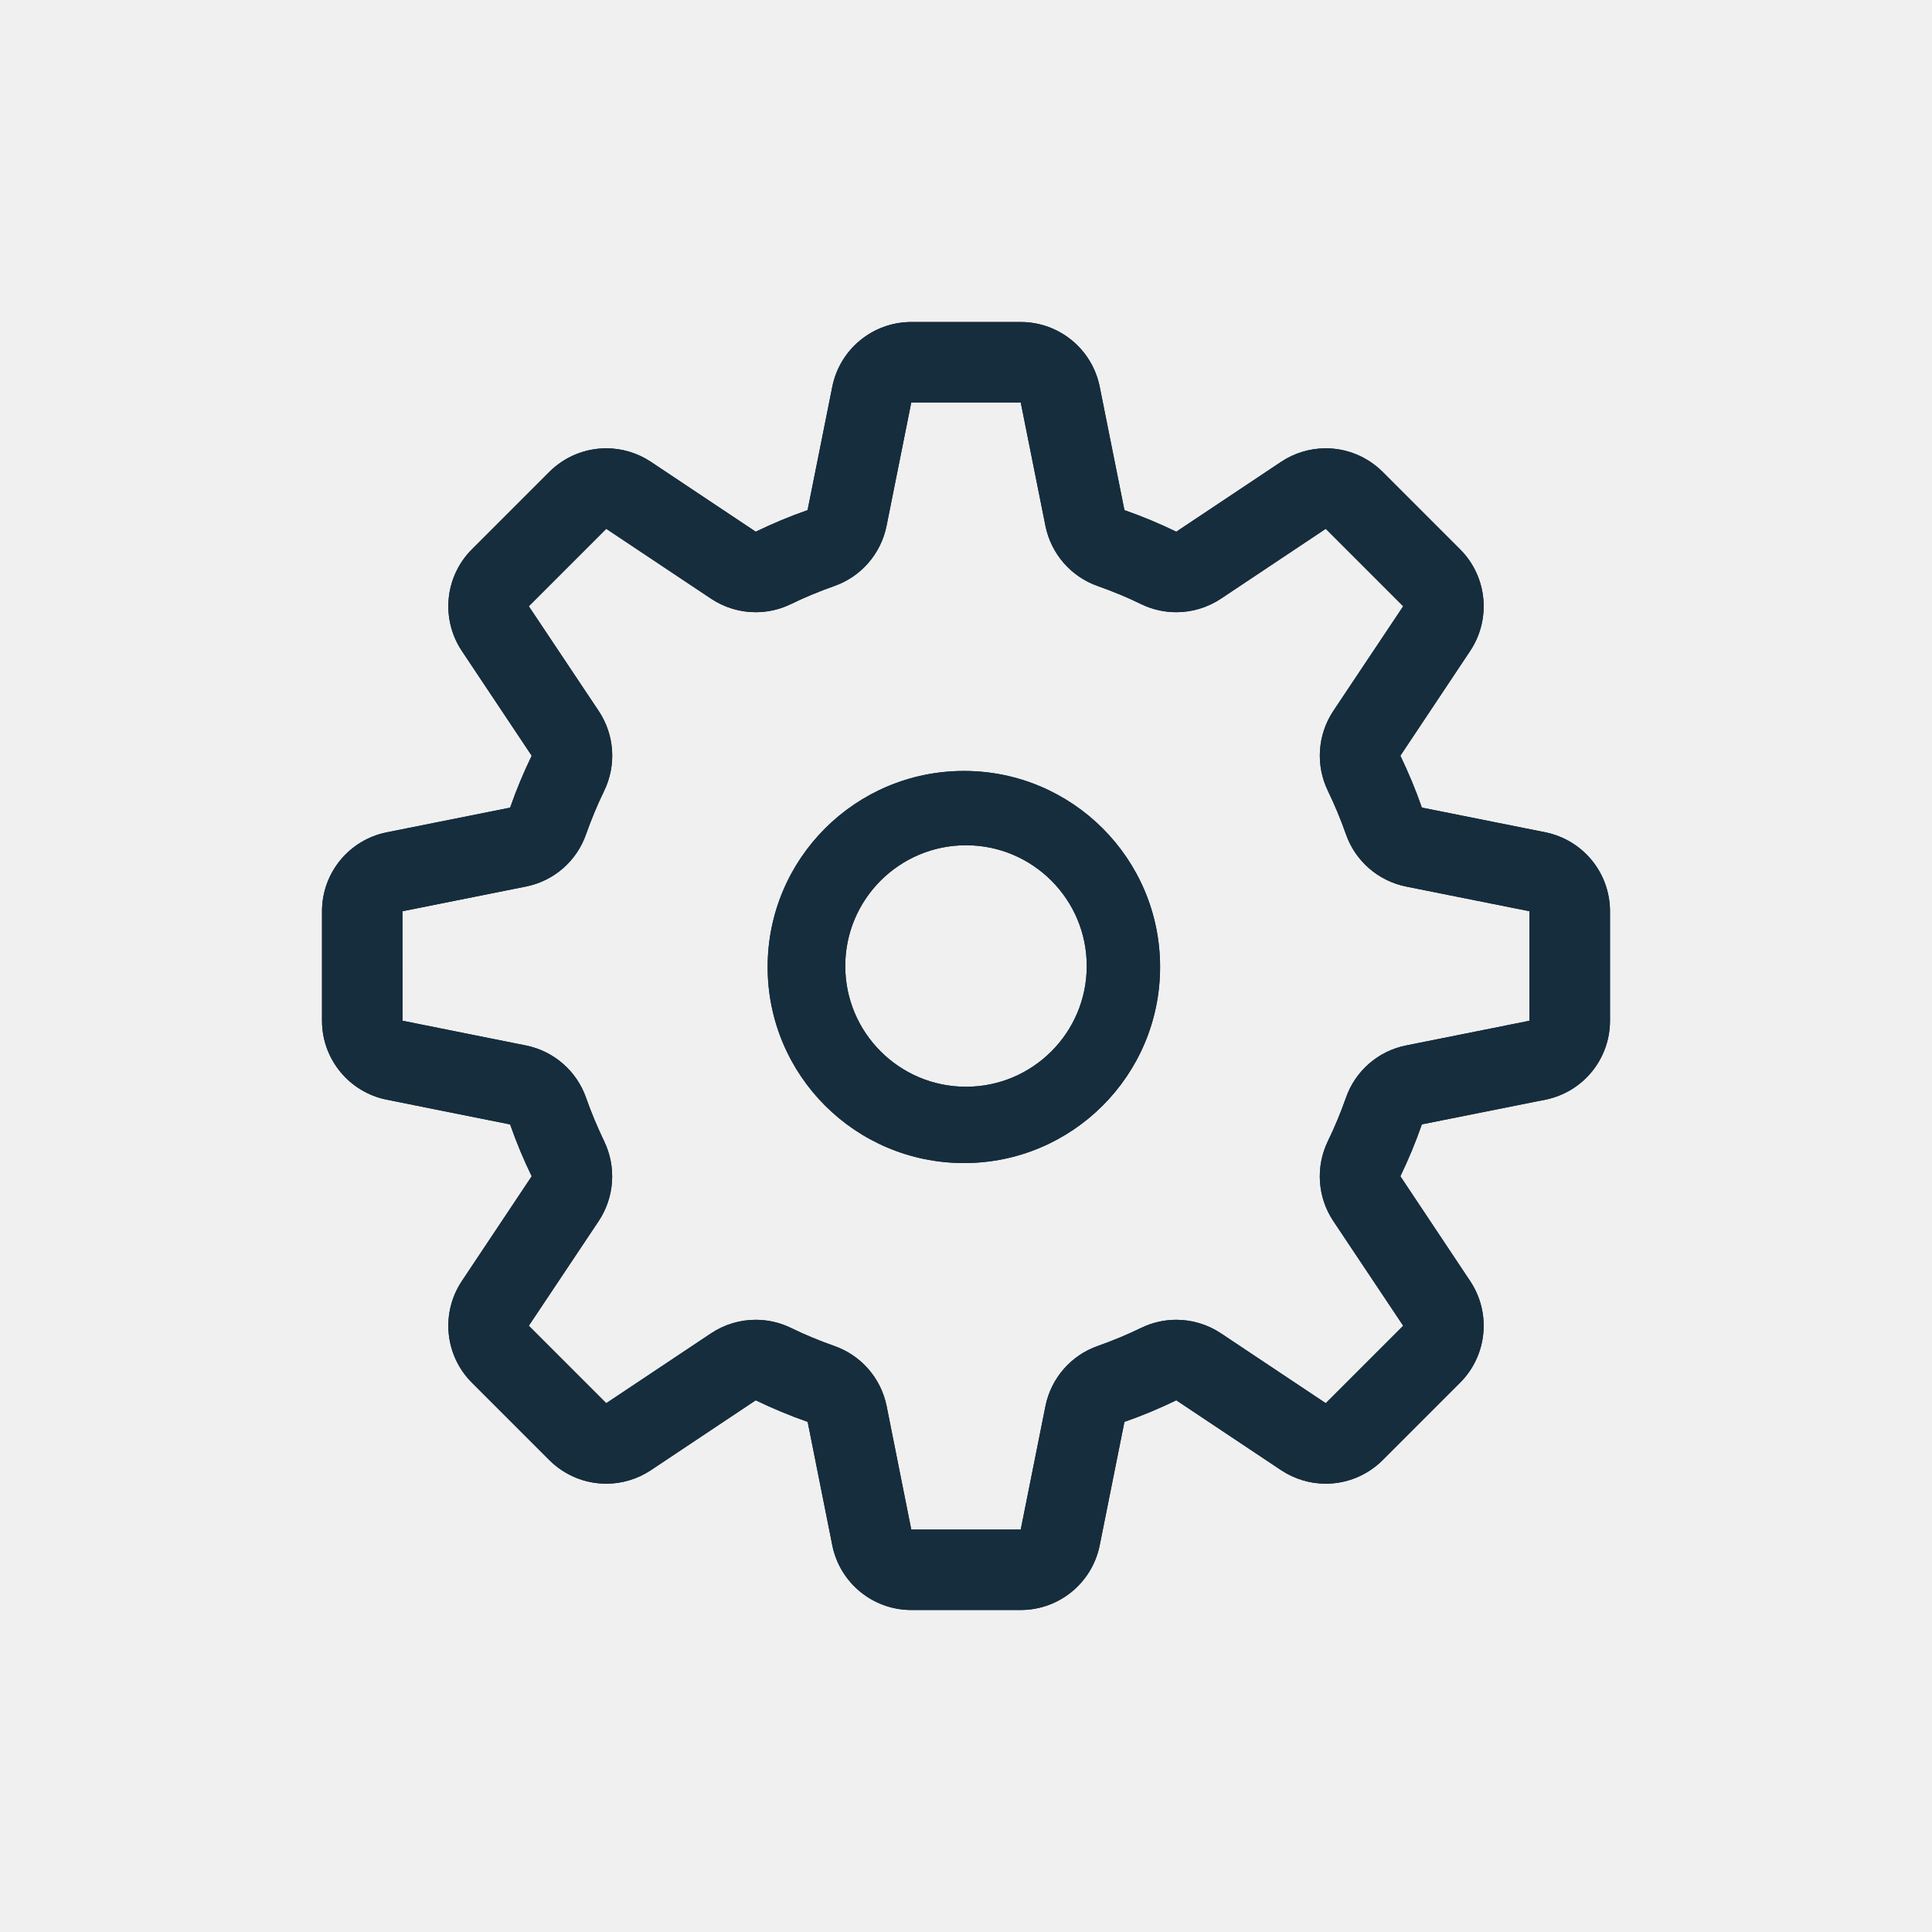
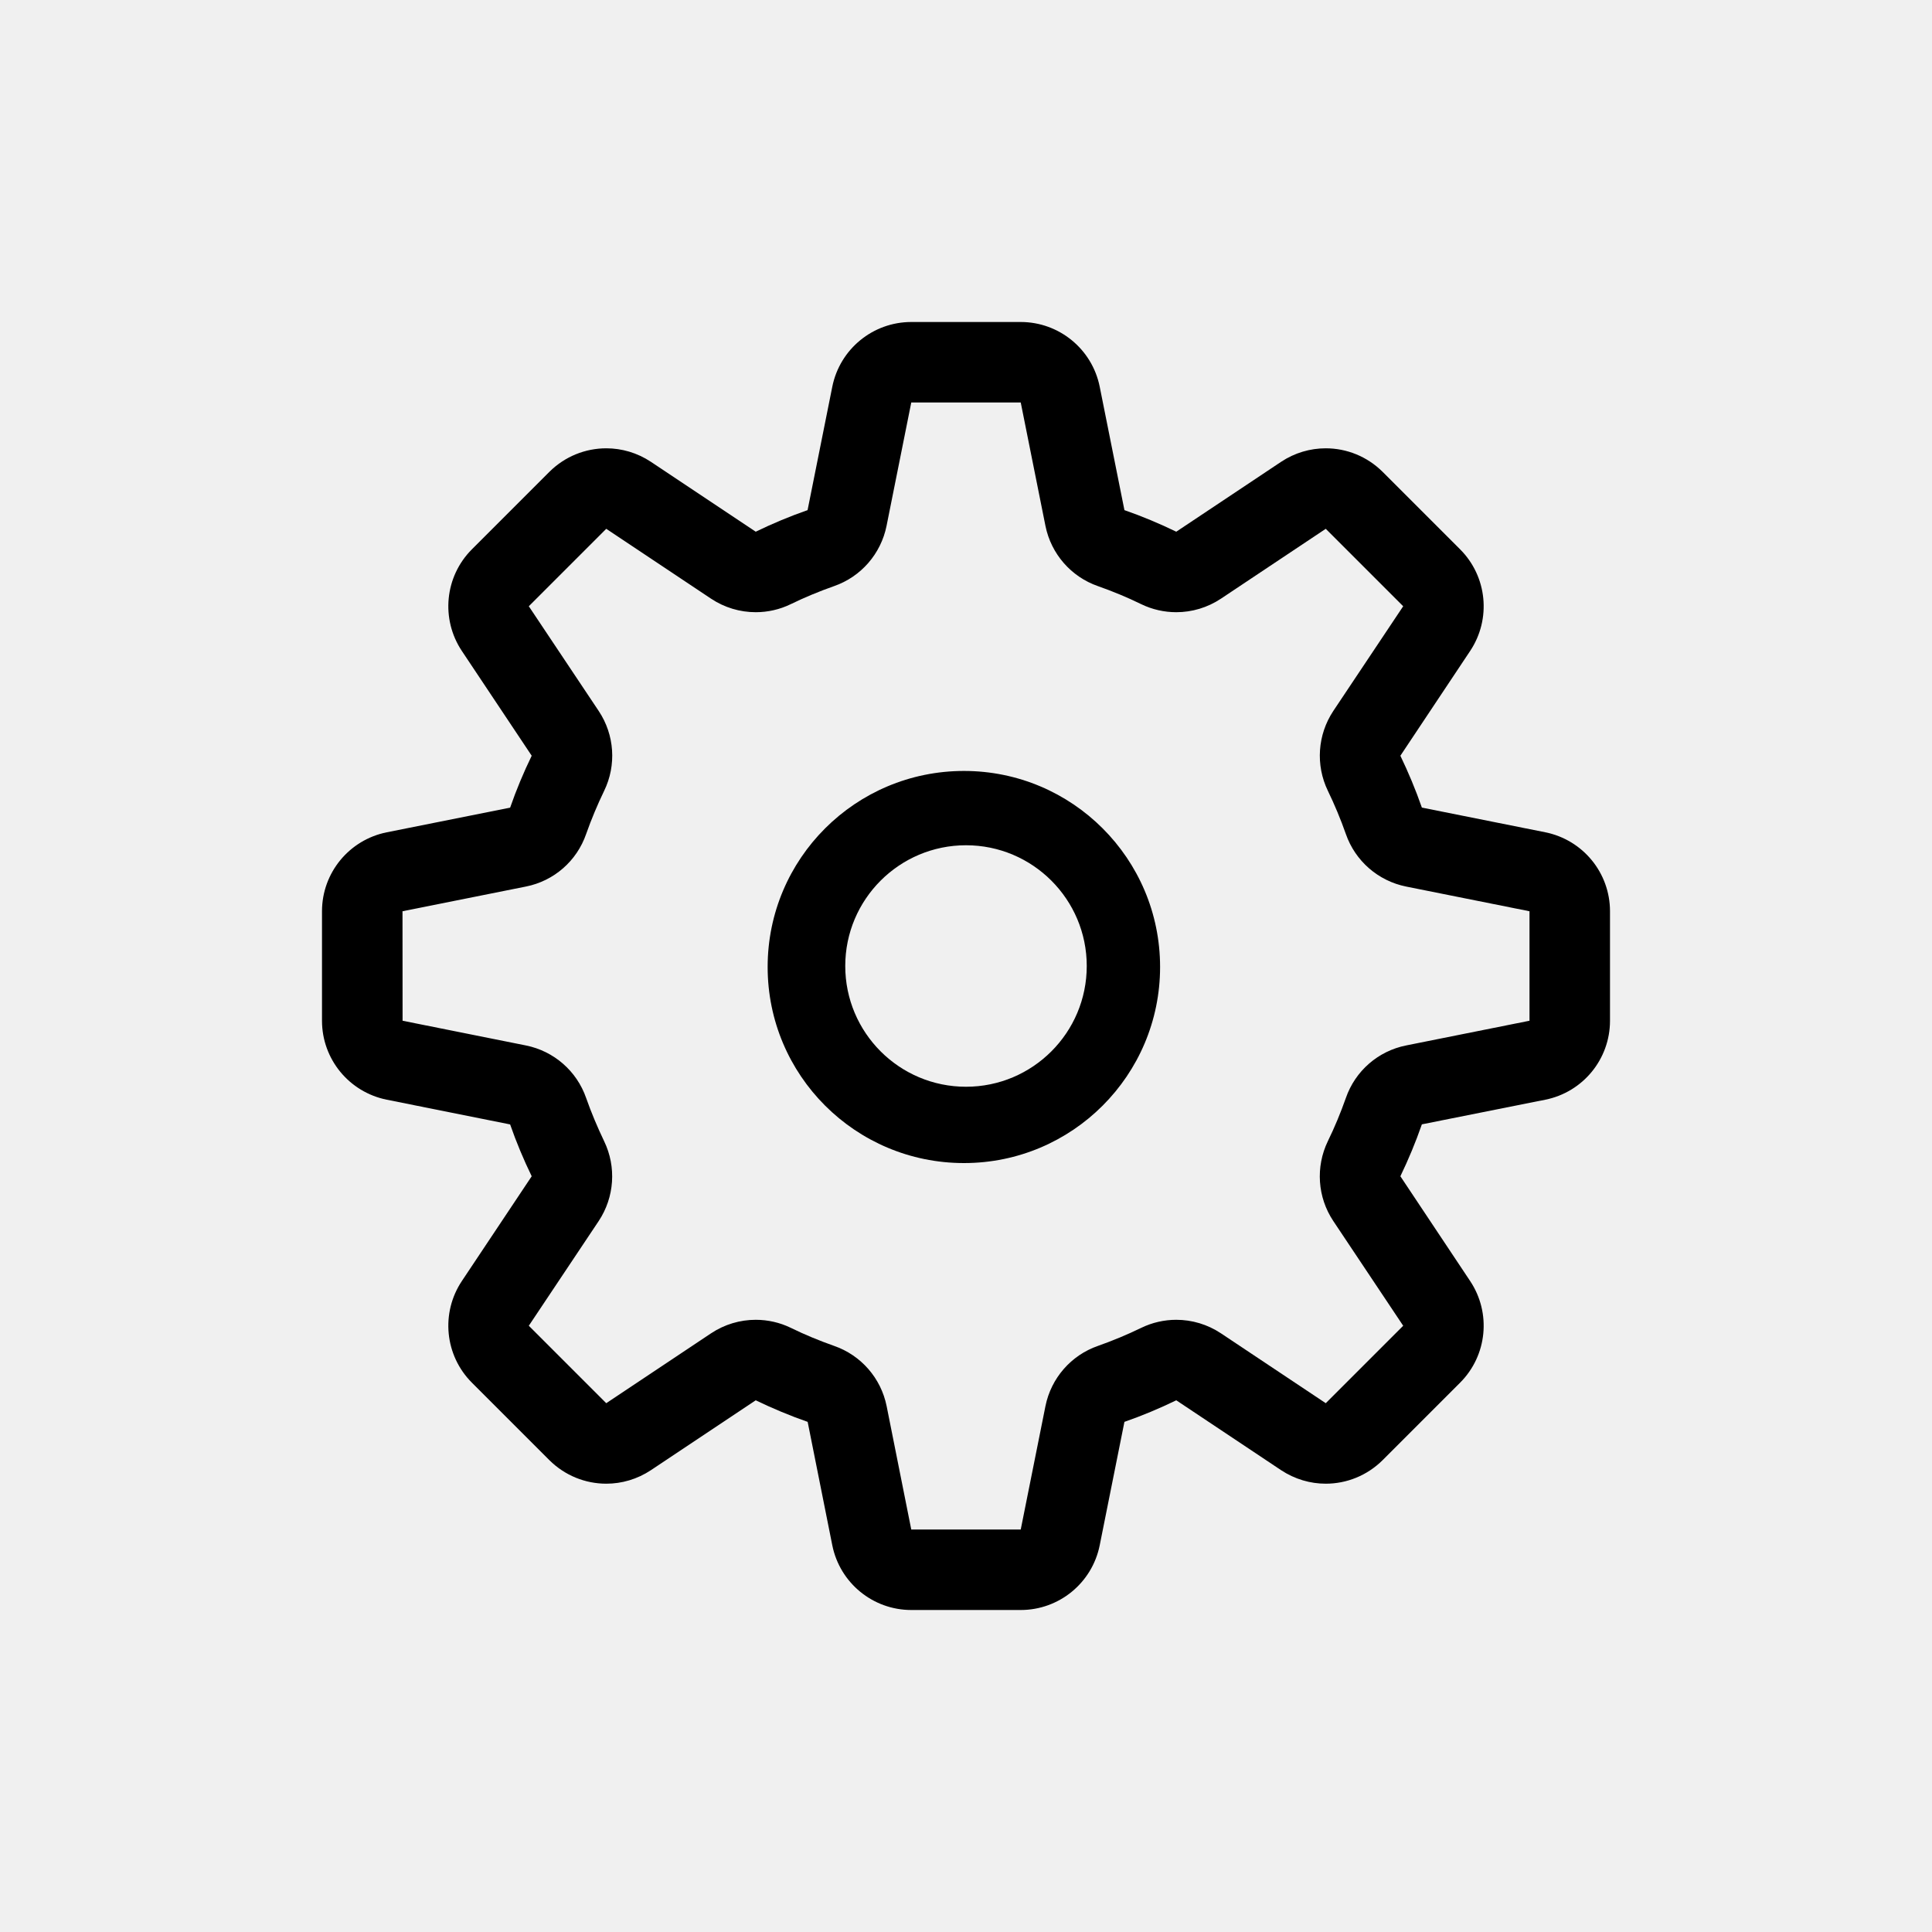
- <svg xmlns="http://www.w3.org/2000/svg" xmlns:xlink="http://www.w3.org/1999/xlink" width="24px" height="24px" viewBox="0 0 24 24" version="1.1">
-   <defs>
-     <path d="M11,12.5 C10.172,12.5 9.5,11.828 9.5,11 C9.5,10.172 10.172,9.5 11,9.5 C11.828,9.5 12.5,10.172 12.5,11 C12.5,11.828 11.828,12.5 11,12.5 L11,12.5 Z M10.975,8.577 C9.627,8.577 8.536,9.667 8.536,11.012 C8.536,12.358 9.627,13.448 10.975,13.448 C12.32,13.448 13.411,12.358 13.411,11.012 C13.411,9.667 12.32,8.577 10.975,8.577 L10.975,8.577 Z M16.467,11.987 C16.12,12.056 15.835,12.304 15.719,12.639 C15.654,12.823 15.58,13.002 15.495,13.176 C15.341,13.495 15.366,13.872 15.562,14.167 L16.431,15.469 L15.469,16.431 L14.167,15.563 C14,15.452 13.807,15.395 13.612,15.395 C13.464,15.395 13.315,15.428 13.177,15.495 C13.004,15.579 12.824,15.654 12.64,15.719 C12.305,15.835 12.057,16.12 11.987,16.467 L11.68,18 L10.32,18 L10.014,16.467 C9.944,16.12 9.696,15.835 9.361,15.719 C9.177,15.654 8.997,15.58 8.824,15.495 C8.686,15.428 8.537,15.395 8.388,15.395 C8.193,15.395 8,15.452 7.833,15.563 L6.531,16.431 L5.569,15.469 L6.438,14.167 C6.633,13.872 6.659,13.496 6.505,13.177 C6.422,13.003 6.346,12.824 6.281,12.639 C6.165,12.305 5.881,12.057 5.533,11.987 L4.001,11.68 L4,10.32 L5.533,10.013 C5.881,9.944 6.165,9.696 6.281,9.361 C6.346,9.177 6.421,8.998 6.505,8.824 C6.66,8.505 6.634,8.128 6.438,7.833 L5.569,6.531 L6.531,5.569 L7.833,6.437 C8,6.548 8.193,6.605 8.388,6.605 C8.536,6.605 8.686,6.572 8.823,6.505 C8.996,6.421 9.176,6.346 9.361,6.281 C9.695,6.165 9.943,5.88 10.013,5.533 L10.32,4 L11.68,4 L11.987,5.533 C12.057,5.88 12.305,6.165 12.639,6.281 C12.823,6.346 13.003,6.42 13.176,6.505 C13.314,6.572 13.464,6.605 13.612,6.605 C13.807,6.605 14,6.548 14.167,6.437 L15.469,5.569 L16.431,6.531 L15.562,7.833 C15.367,8.128 15.341,8.504 15.495,8.823 C15.579,8.997 15.654,9.176 15.719,9.361 C15.835,9.695 16.12,9.943 16.467,10.013 L18,10.32 L18,11.68 L16.467,11.987 Z M18.196,9.339 L16.663,9.032 C16.586,8.811 16.496,8.596 16.396,8.388 L17.263,7.086 C17.527,6.689 17.475,6.161 17.138,5.824 L16.176,4.862 C15.982,4.669 15.727,4.569 15.469,4.569 C15.276,4.569 15.083,4.625 14.914,4.737 L13.612,5.605 C13.404,5.504 13.189,5.414 12.968,5.337 L12.661,3.804 C12.567,3.336 12.156,3 11.68,3 L10.32,3 C9.844,3 9.433,3.336 9.339,3.804 L9.032,5.337 C8.811,5.414 8.596,5.504 8.388,5.605 L7.086,4.737 C6.917,4.625 6.724,4.569 6.532,4.569 C6.273,4.569 6.018,4.669 5.824,4.862 L4.862,5.824 C4.525,6.161 4.473,6.689 4.737,7.086 L5.605,8.388 C5.504,8.596 5.414,8.811 5.337,9.033 L3.805,9.339 C3.337,9.433 3,9.843 3,10.32 L3,11.68 C3,12.157 3.337,12.567 3.805,12.661 L5.337,12.968 C5.414,13.189 5.504,13.404 5.605,13.612 L4.737,14.914 C4.473,15.311 4.525,15.839 4.862,16.176 L5.824,17.138 C6.018,17.331 6.273,17.431 6.532,17.431 C6.724,17.431 6.917,17.375 7.086,17.263 L8.388,16.395 C8.597,16.496 8.812,16.586 9.033,16.663 L9.339,18.196 C9.433,18.664 9.844,19 10.32,19 L11.68,19 C12.156,19 12.567,18.664 12.661,18.196 L12.968,16.663 C13.189,16.586 13.404,16.496 13.612,16.395 L14.914,17.263 C15.084,17.375 15.276,17.431 15.469,17.431 C15.727,17.431 15.982,17.331 16.176,17.138 L17.138,16.176 C17.475,15.839 17.527,15.311 17.263,14.914 L16.396,13.612 C16.496,13.404 16.586,13.189 16.663,12.967 L18.196,12.661 C18.664,12.567 19,12.157 19,11.68 L19,10.32 C19,9.843 18.664,9.433 18.196,9.339 L18.196,9.339 Z" id="path-1" />
-   </defs>
-   <g id="Marketplaces" stroke="none" stroke-width="1" fill="none" fill-rule="evenodd">
+ <svg xmlns="http://www.w3.org/2000/svg" width="24px" height="24px" viewBox="0 0 24 24" version="1.1">
+   <g id="Marketplaces" stroke="none" stroke-width="1" fill-rule="evenodd">
    <g id="Marketplace-Card-Redlines" transform="translate(-844, -367)">
      <g id="connected-MP-card" transform="translate(174, 346)">
        <g id="Tooltip-on-3-dots" transform="translate(648, 0)">
          <g id="row-2" transform="translate(22, 21)">
-             <g id="01-General-/-Icon">
-               <g id="01-General-/-Primitives-/-Icons-/-Settings" transform="translate(1, 1)">
-                 <mask id="mask-2" fill="white">
-                   <use xlink:href="#path-1" />
-                 </mask>
-                 <use id="icon" fill="#162D3D" fill-rule="evenodd" xlink:href="#path-1" />
-                 <g id="01-General-/-Primitives-/-Fill-/-Dark" mask="url(#mask-2)" fill-rule="evenodd" fill="#162D3D">
-                   <rect id="Fill-Dark" x="0" y="0" width="22" height="22" />
-                 </g>
-               </g>
+             <g id="01-General-/-Primitives-/-Icons-/-Settings" transform="translate(1, 1)">
+               <path fill-rule="evenodd" d="M11,12.5 C10.172,12.5 9.5,11.828 9.5,11 C9.5,10.172 10.172,9.5 11,9.5 C11.828,9.5 12.5,10.172 12.5,11 C12.5,11.828 11.828,12.5 11,12.5 L11,12.5 Z M10.975,8.577 C9.627,8.577 8.536,9.667 8.536,11.012 C8.536,12.358 9.627,13.448 10.975,13.448 C12.32,13.448 13.411,12.358 13.411,11.012 C13.411,9.667 12.32,8.577 10.975,8.577 L10.975,8.577 Z M16.467,11.987 C16.12,12.056 15.835,12.304 15.719,12.639 C15.654,12.823 15.58,13.002 15.495,13.176 C15.341,13.495 15.366,13.872 15.562,14.167 L16.431,15.469 L15.469,16.431 L14.167,15.563 C14,15.452 13.807,15.395 13.612,15.395 C13.464,15.395 13.315,15.428 13.177,15.495 C13.004,15.579 12.824,15.654 12.64,15.719 C12.305,15.835 12.057,16.12 11.987,16.467 L11.68,18 L10.32,18 L10.014,16.467 C9.944,16.12 9.696,15.835 9.361,15.719 C9.177,15.654 8.997,15.58 8.824,15.495 C8.686,15.428 8.537,15.395 8.388,15.395 C8.193,15.395 8,15.452 7.833,15.563 L6.531,16.431 L5.569,15.469 L6.438,14.167 C6.633,13.872 6.659,13.496 6.505,13.177 C6.422,13.003 6.346,12.824 6.281,12.639 C6.165,12.305 5.881,12.057 5.533,11.987 L4.001,11.68 L4,10.32 L5.533,10.013 C5.881,9.944 6.165,9.696 6.281,9.361 C6.346,9.177 6.421,8.998 6.505,8.824 C6.66,8.505 6.634,8.128 6.438,7.833 L5.569,6.531 L6.531,5.569 L7.833,6.437 C8,6.548 8.193,6.605 8.388,6.605 C8.536,6.605 8.686,6.572 8.823,6.505 C8.996,6.421 9.176,6.346 9.361,6.281 C9.695,6.165 9.943,5.88 10.013,5.533 L10.32,4 L11.68,4 L11.987,5.533 C12.057,5.88 12.305,6.165 12.639,6.281 C12.823,6.346 13.003,6.42 13.176,6.505 C13.314,6.572 13.464,6.605 13.612,6.605 C13.807,6.605 14,6.548 14.167,6.437 L15.469,5.569 L16.431,6.531 L15.562,7.833 C15.367,8.128 15.341,8.504 15.495,8.823 C15.579,8.997 15.654,9.176 15.719,9.361 C15.835,9.695 16.12,9.943 16.467,10.013 L18,10.32 L18,11.68 L16.467,11.987 Z M18.196,9.339 L16.663,9.032 C16.586,8.811 16.496,8.596 16.396,8.388 L17.263,7.086 C17.527,6.689 17.475,6.161 17.138,5.824 L16.176,4.862 C15.982,4.669 15.727,4.569 15.469,4.569 C15.276,4.569 15.083,4.625 14.914,4.737 L13.612,5.605 C13.404,5.504 13.189,5.414 12.968,5.337 L12.661,3.804 C12.567,3.336 12.156,3 11.68,3 L10.32,3 C9.844,3 9.433,3.336 9.339,3.804 L9.032,5.337 C8.811,5.414 8.596,5.504 8.388,5.605 L7.086,4.737 C6.917,4.625 6.724,4.569 6.532,4.569 C6.273,4.569 6.018,4.669 5.824,4.862 L4.862,5.824 C4.525,6.161 4.473,6.689 4.737,7.086 L5.605,8.388 C5.504,8.596 5.414,8.811 5.337,9.033 L3.805,9.339 C3.337,9.433 3,9.843 3,10.32 L3,11.68 C3,12.157 3.337,12.567 3.805,12.661 L5.337,12.968 C5.414,13.189 5.504,13.404 5.605,13.612 L4.737,14.914 C4.473,15.311 4.525,15.839 4.862,16.176 L5.824,17.138 C6.018,17.331 6.273,17.431 6.532,17.431 C6.724,17.431 6.917,17.375 7.086,17.263 L8.388,16.395 C8.597,16.496 8.812,16.586 9.033,16.663 L9.339,18.196 C9.433,18.664 9.844,19 10.32,19 L11.68,19 C12.156,19 12.567,18.664 12.661,18.196 L12.968,16.663 C13.189,16.586 13.404,16.496 13.612,16.395 L14.914,17.263 C15.084,17.375 15.276,17.431 15.469,17.431 C15.727,17.431 15.982,17.331 16.176,17.138 L17.138,16.176 C17.475,15.839 17.527,15.311 17.263,14.914 L16.396,13.612 C16.496,13.404 16.586,13.189 16.663,12.967 L18.196,12.661 C18.664,12.567 19,12.157 19,11.68 L19,10.32 C19,9.843 18.664,9.433 18.196,9.339 L18.196,9.339 Z" id="path-1" />
            </g>
          </g>
        </g>
      </g>
    </g>
  </g>
</svg>
